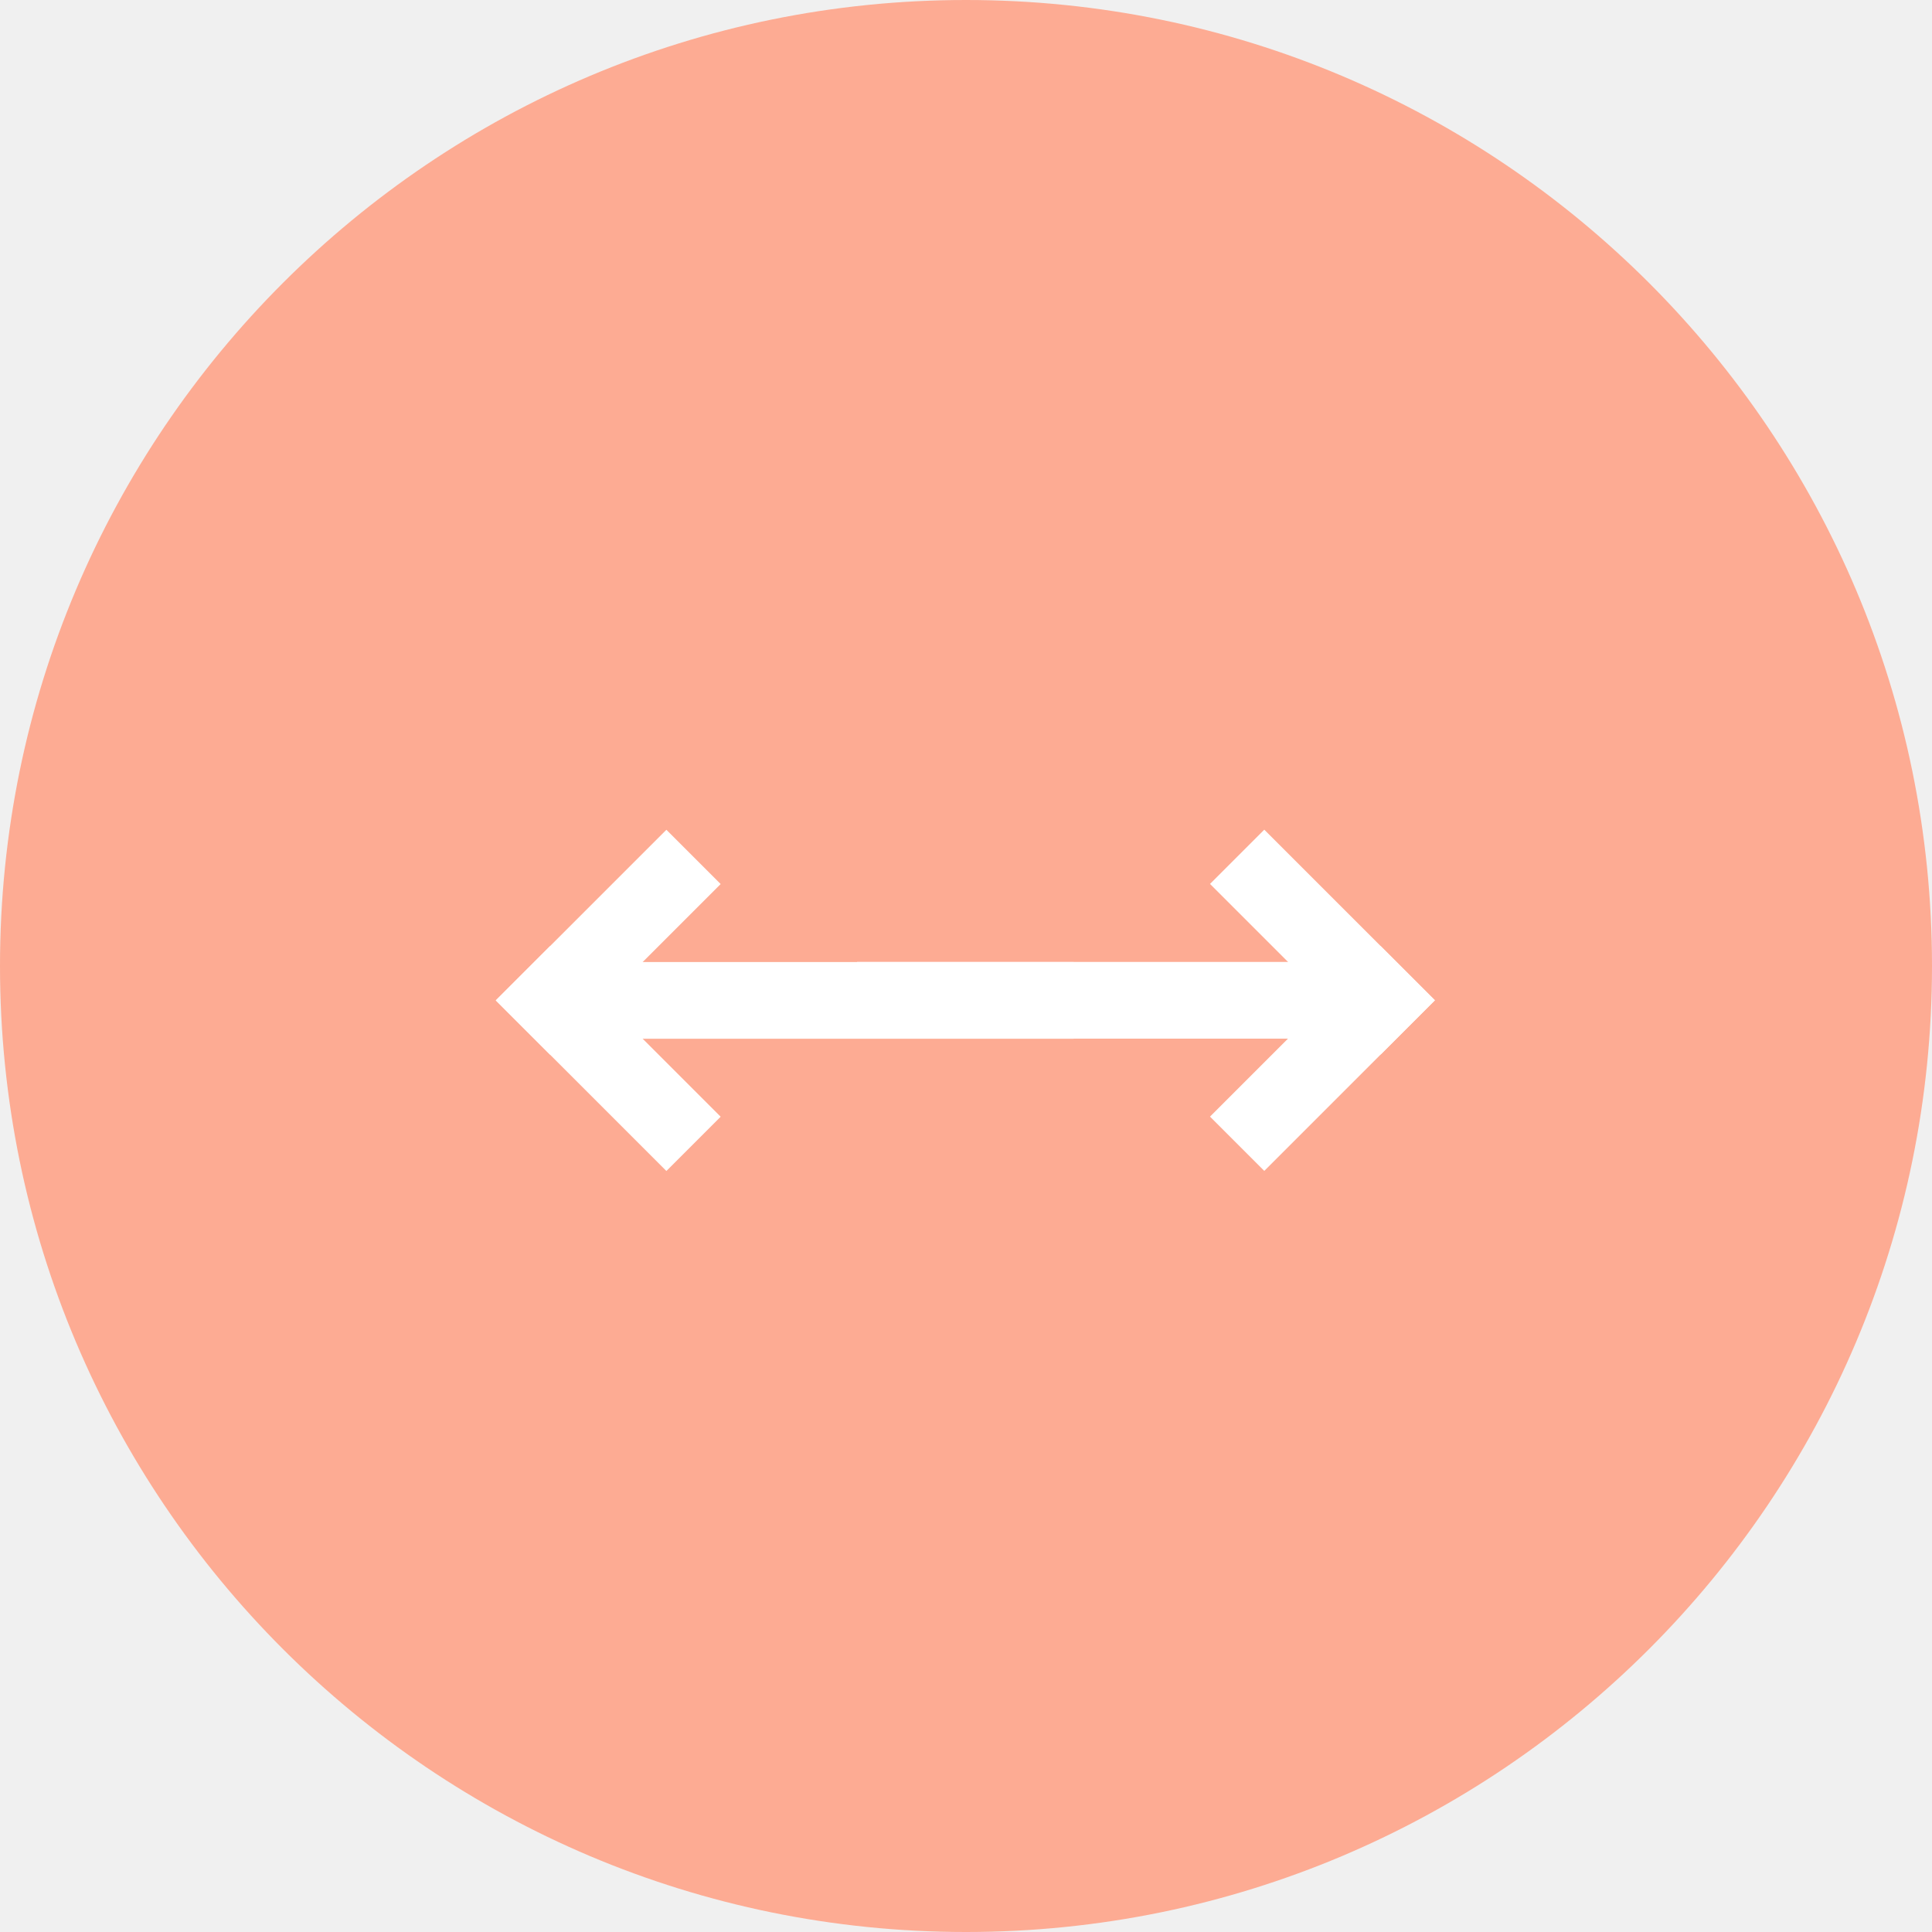
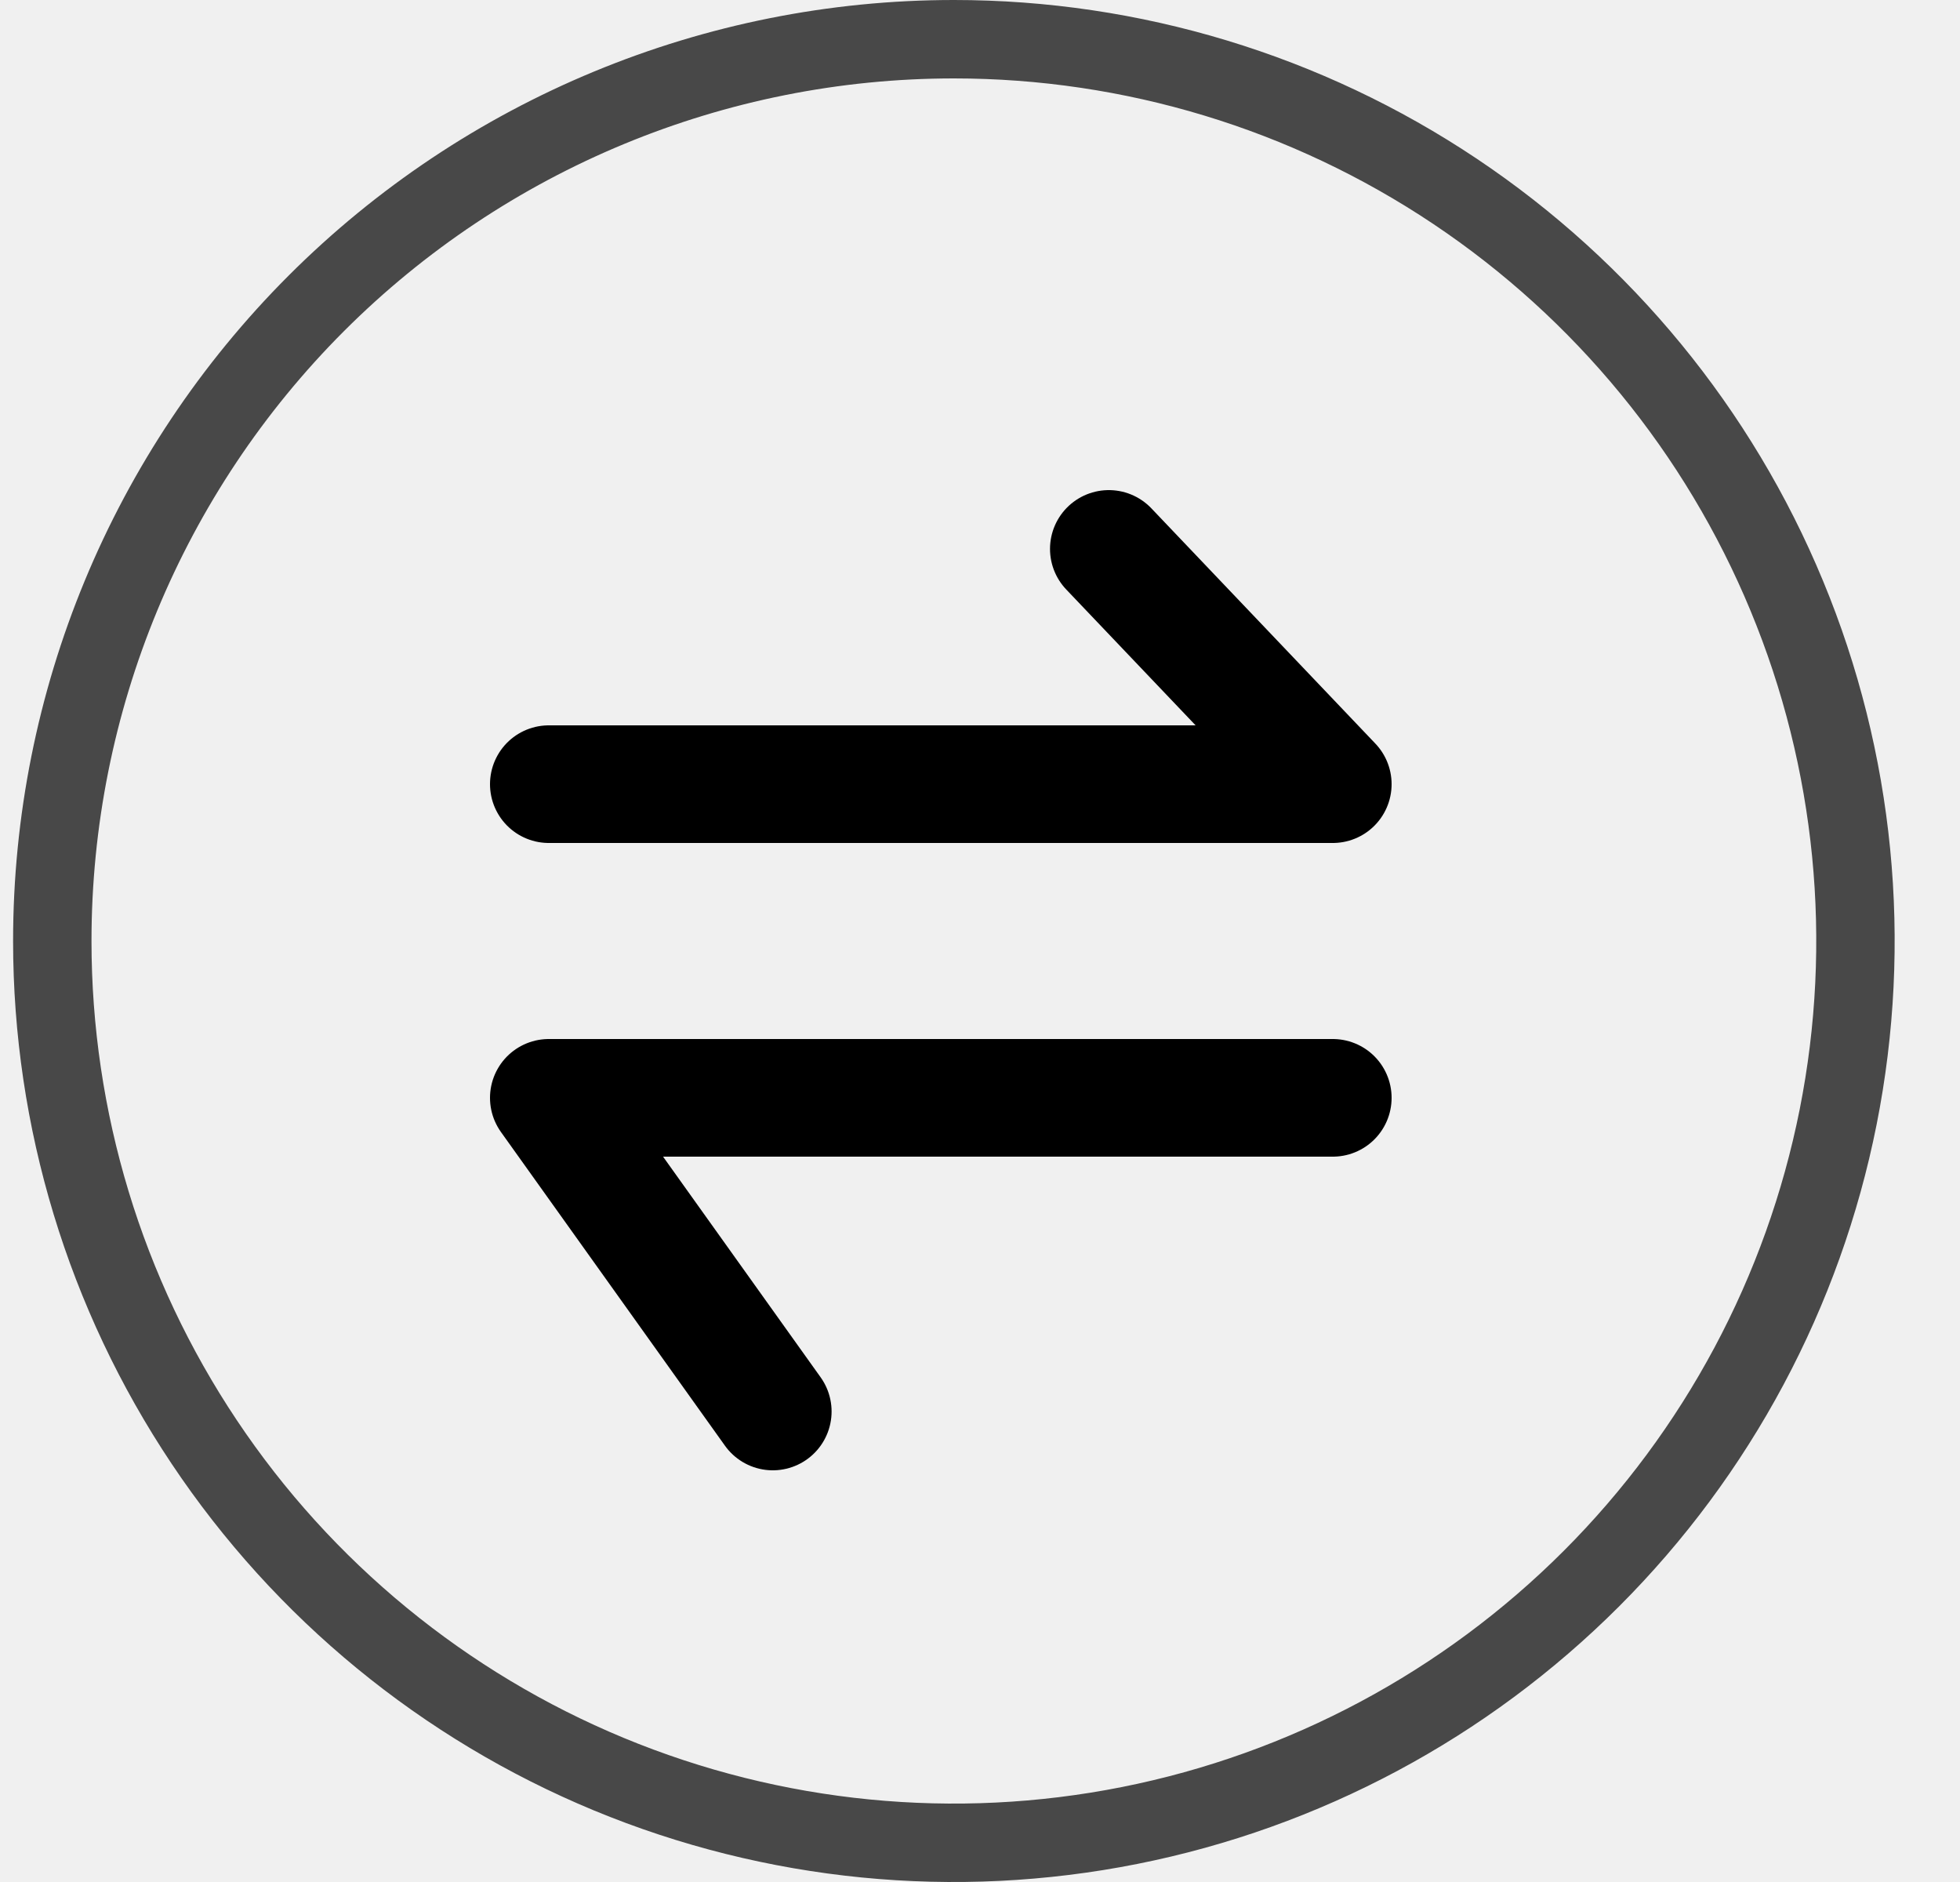
- <svg xmlns="http://www.w3.org/2000/svg" id="Component_897_2" width="37.762" height="37.762" data-name="Component 897 – 2" viewBox="0 0 37.762 37.762">
-   <defs>
-     <style>
-             .cls-2,.cls-3{fill:none;stroke:#fff;stroke-width:1.5px}.cls-3{stroke-linecap:square}
-         </style>
-   </defs>
-   <g id="Component_882_18" data-name="Component 882 – 18">
-     <path id="Path_21720" fill="#fdab93" d="M18.881 0A18.881 18.881 0 1 1 0 18.881 18.881 18.881 0 0 1 18.881 0z" data-name="Path 21720" />
-   </g>
-   <g id="Component_886_5" data-name="Component 886 – 5" transform="translate(10.751 17.277)">
-     <g id="Group_13399" data-name="Group 13399" transform="rotate(90 8.117 8.117)">
-       <path id="Line_13" d="M0 0L0 10.234" class="cls-2" data-name="Line 13" transform="translate(2.274)" />
-       <path id="Line_14" d="M0 0L2.274 2.274" class="cls-3" data-name="Line 14" transform="translate(2.274)" />
-       <path id="Line_15" d="M2.274 0L0 2.274" class="cls-3" data-name="Line 15" />
-     </g>
-     <g id="Group_13400" data-name="Group 13400" transform="rotate(-90 2.275 2.275)">
-       <path id="Line_13-2" d="M0 0L0 10.234" class="cls-2" data-name="Line 13" transform="translate(2.274)" />
-       <path id="Line_14-2" d="M0 0L2.274 2.274" class="cls-3" data-name="Line 14" transform="translate(2.274)" />
-       <path id="Line_15-2" d="M2.274 0L0 2.274" class="cls-3" data-name="Line 15" />
-     </g>
-   </g>
+ <svg xmlns="http://www.w3.org/2000/svg" width="100%" height="100%" viewBox="0 0 25 24" fill="none">
+   <path opacity="0.7" d="M4.035 3.868C6.192 1.712 9.117 0.5 12.167 0.5C14.441 0.5 16.665 1.174 18.556 2.438C20.447 3.702 21.921 5.498 22.791 7.599C23.662 9.7 23.889 12.013 23.446 14.243C23.002 16.474 21.907 18.523 20.298 20.132C18.69 21.74 16.641 22.835 14.41 23.279C12.179 23.723 9.867 23.495 7.766 22.625C5.664 21.754 3.868 20.28 2.605 18.389C1.341 16.498 0.667 14.274 0.667 12C0.667 8.95 1.878 6.025 4.035 3.868Z" stroke="currentColor" />
+   <path d="M7 10H17L14.143 7" stroke="currentColor" stroke-width="1.5" stroke-linecap="round" stroke-linejoin="round" />
+   <path d="M17 14H7L9.857 18" stroke="currentColor" stroke-width="1.5" stroke-linecap="round" stroke-linejoin="round" />
</svg>
